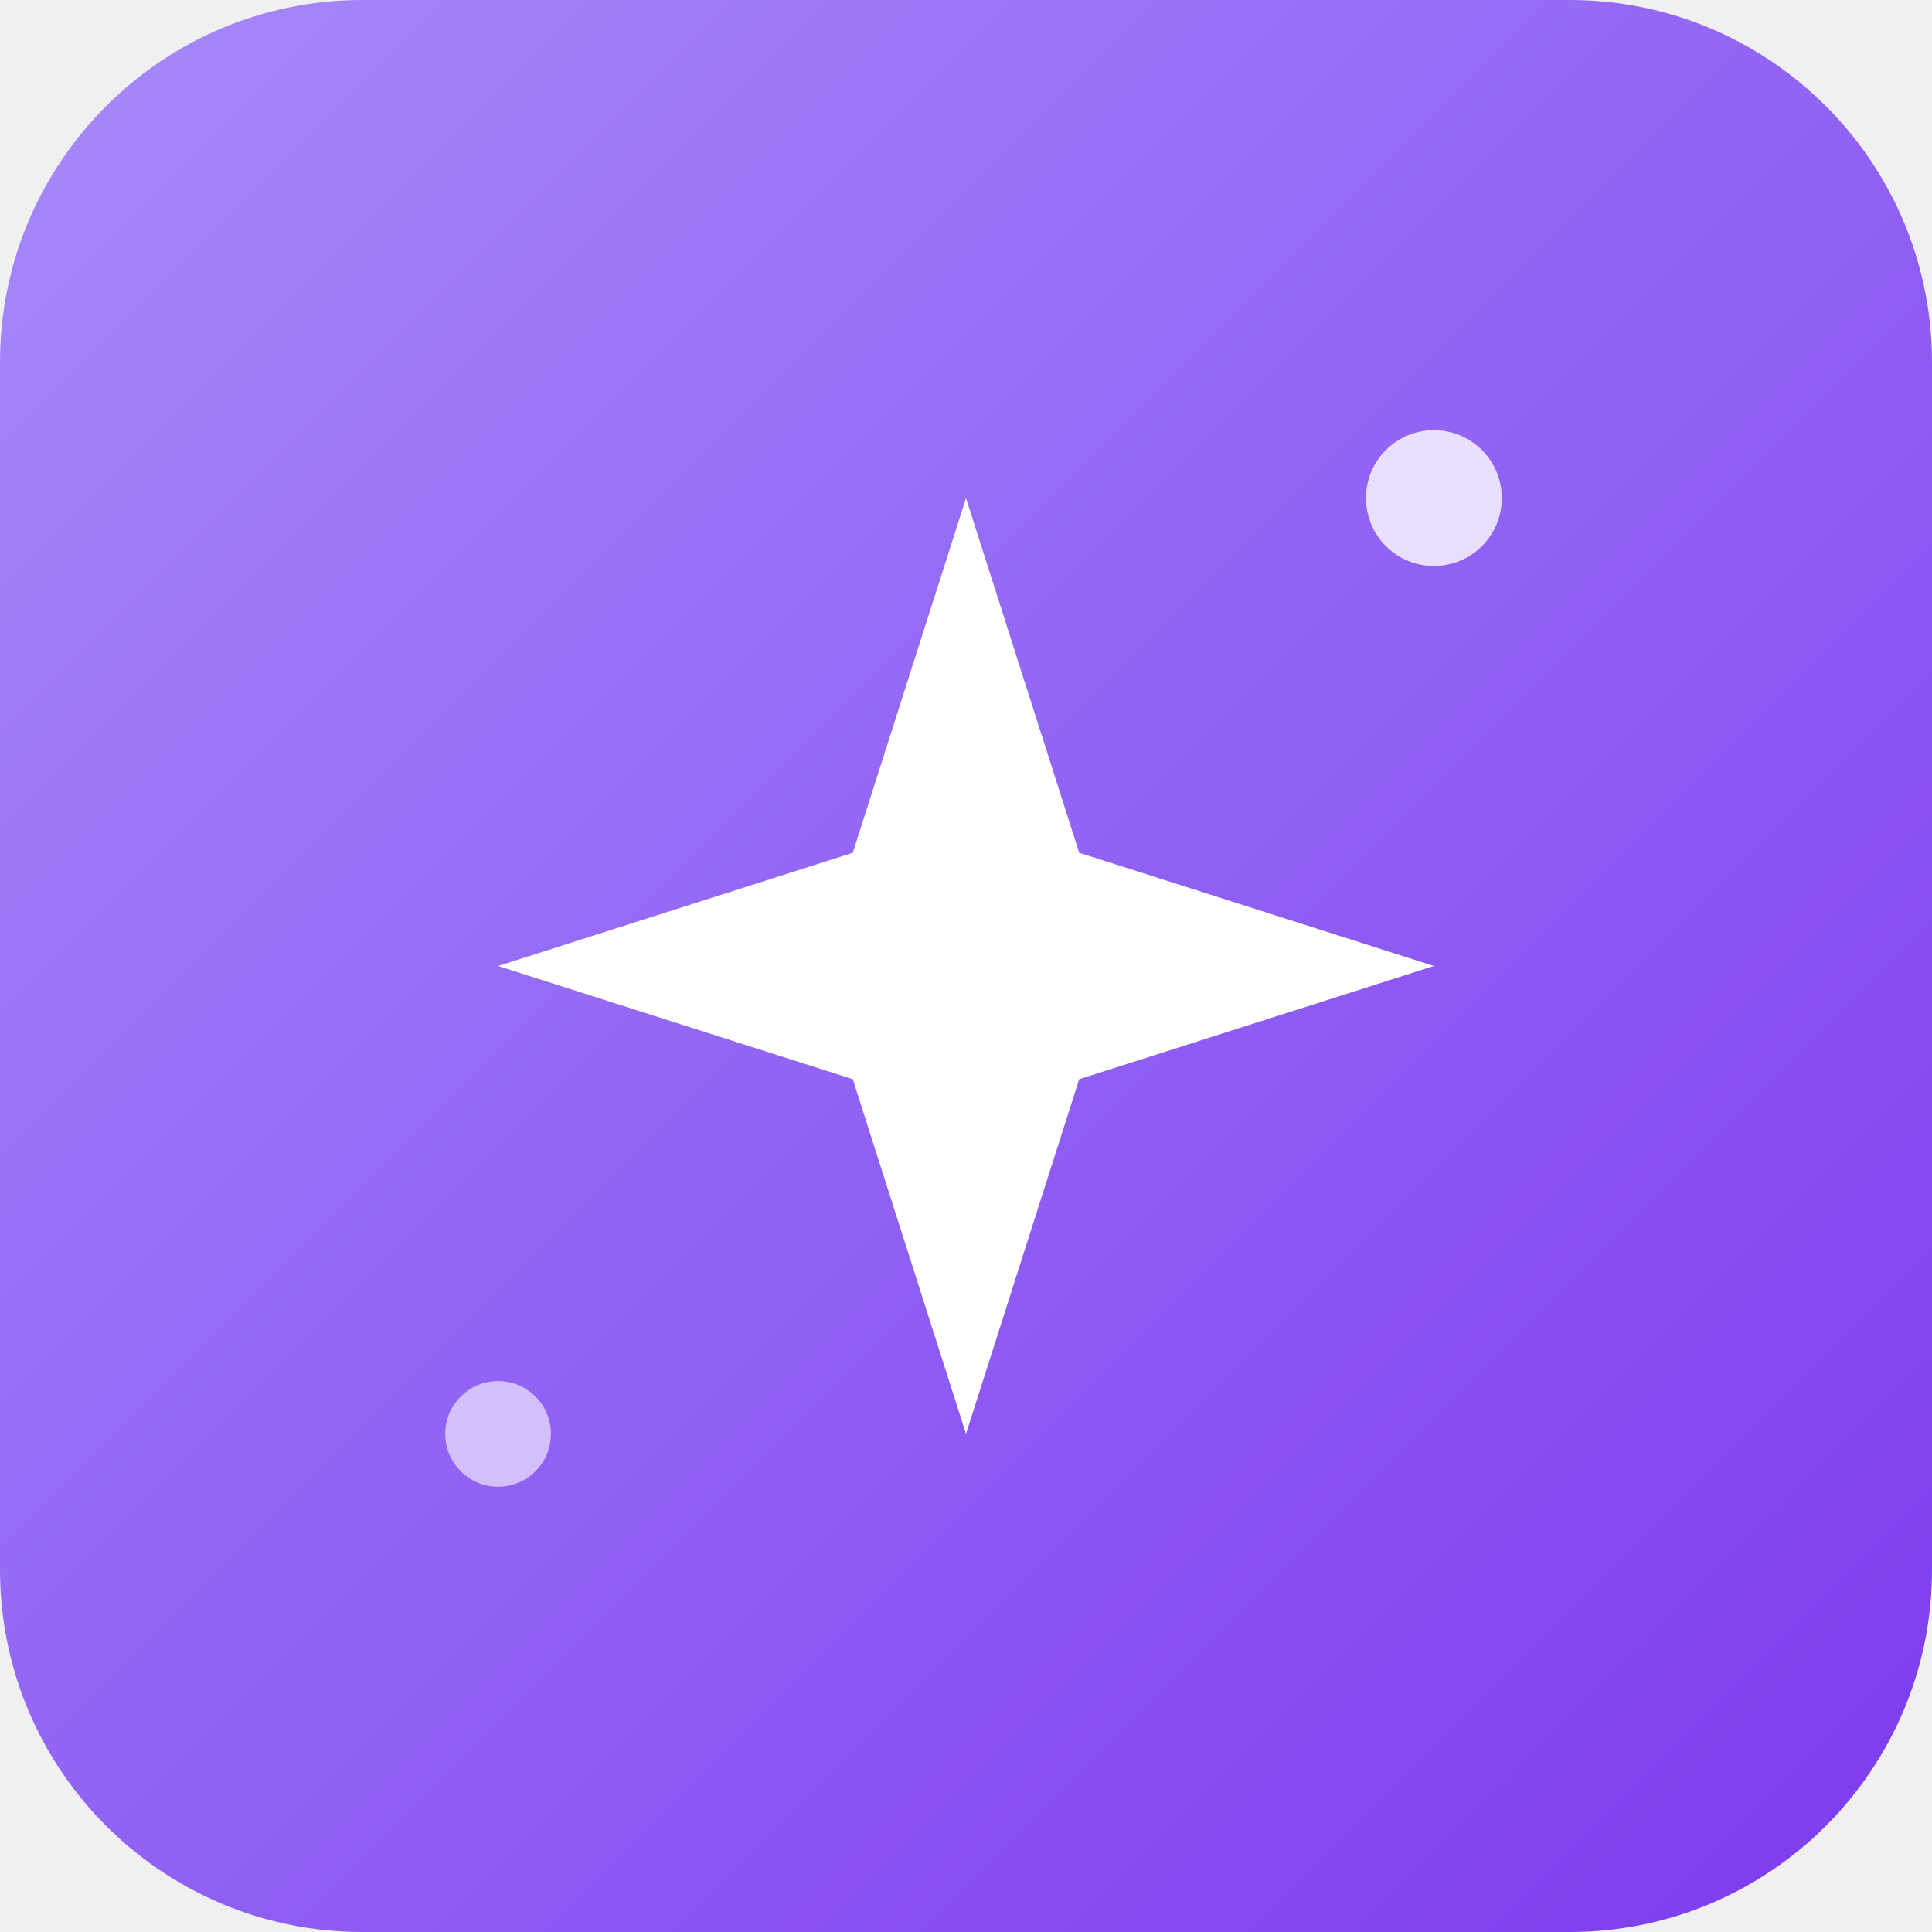
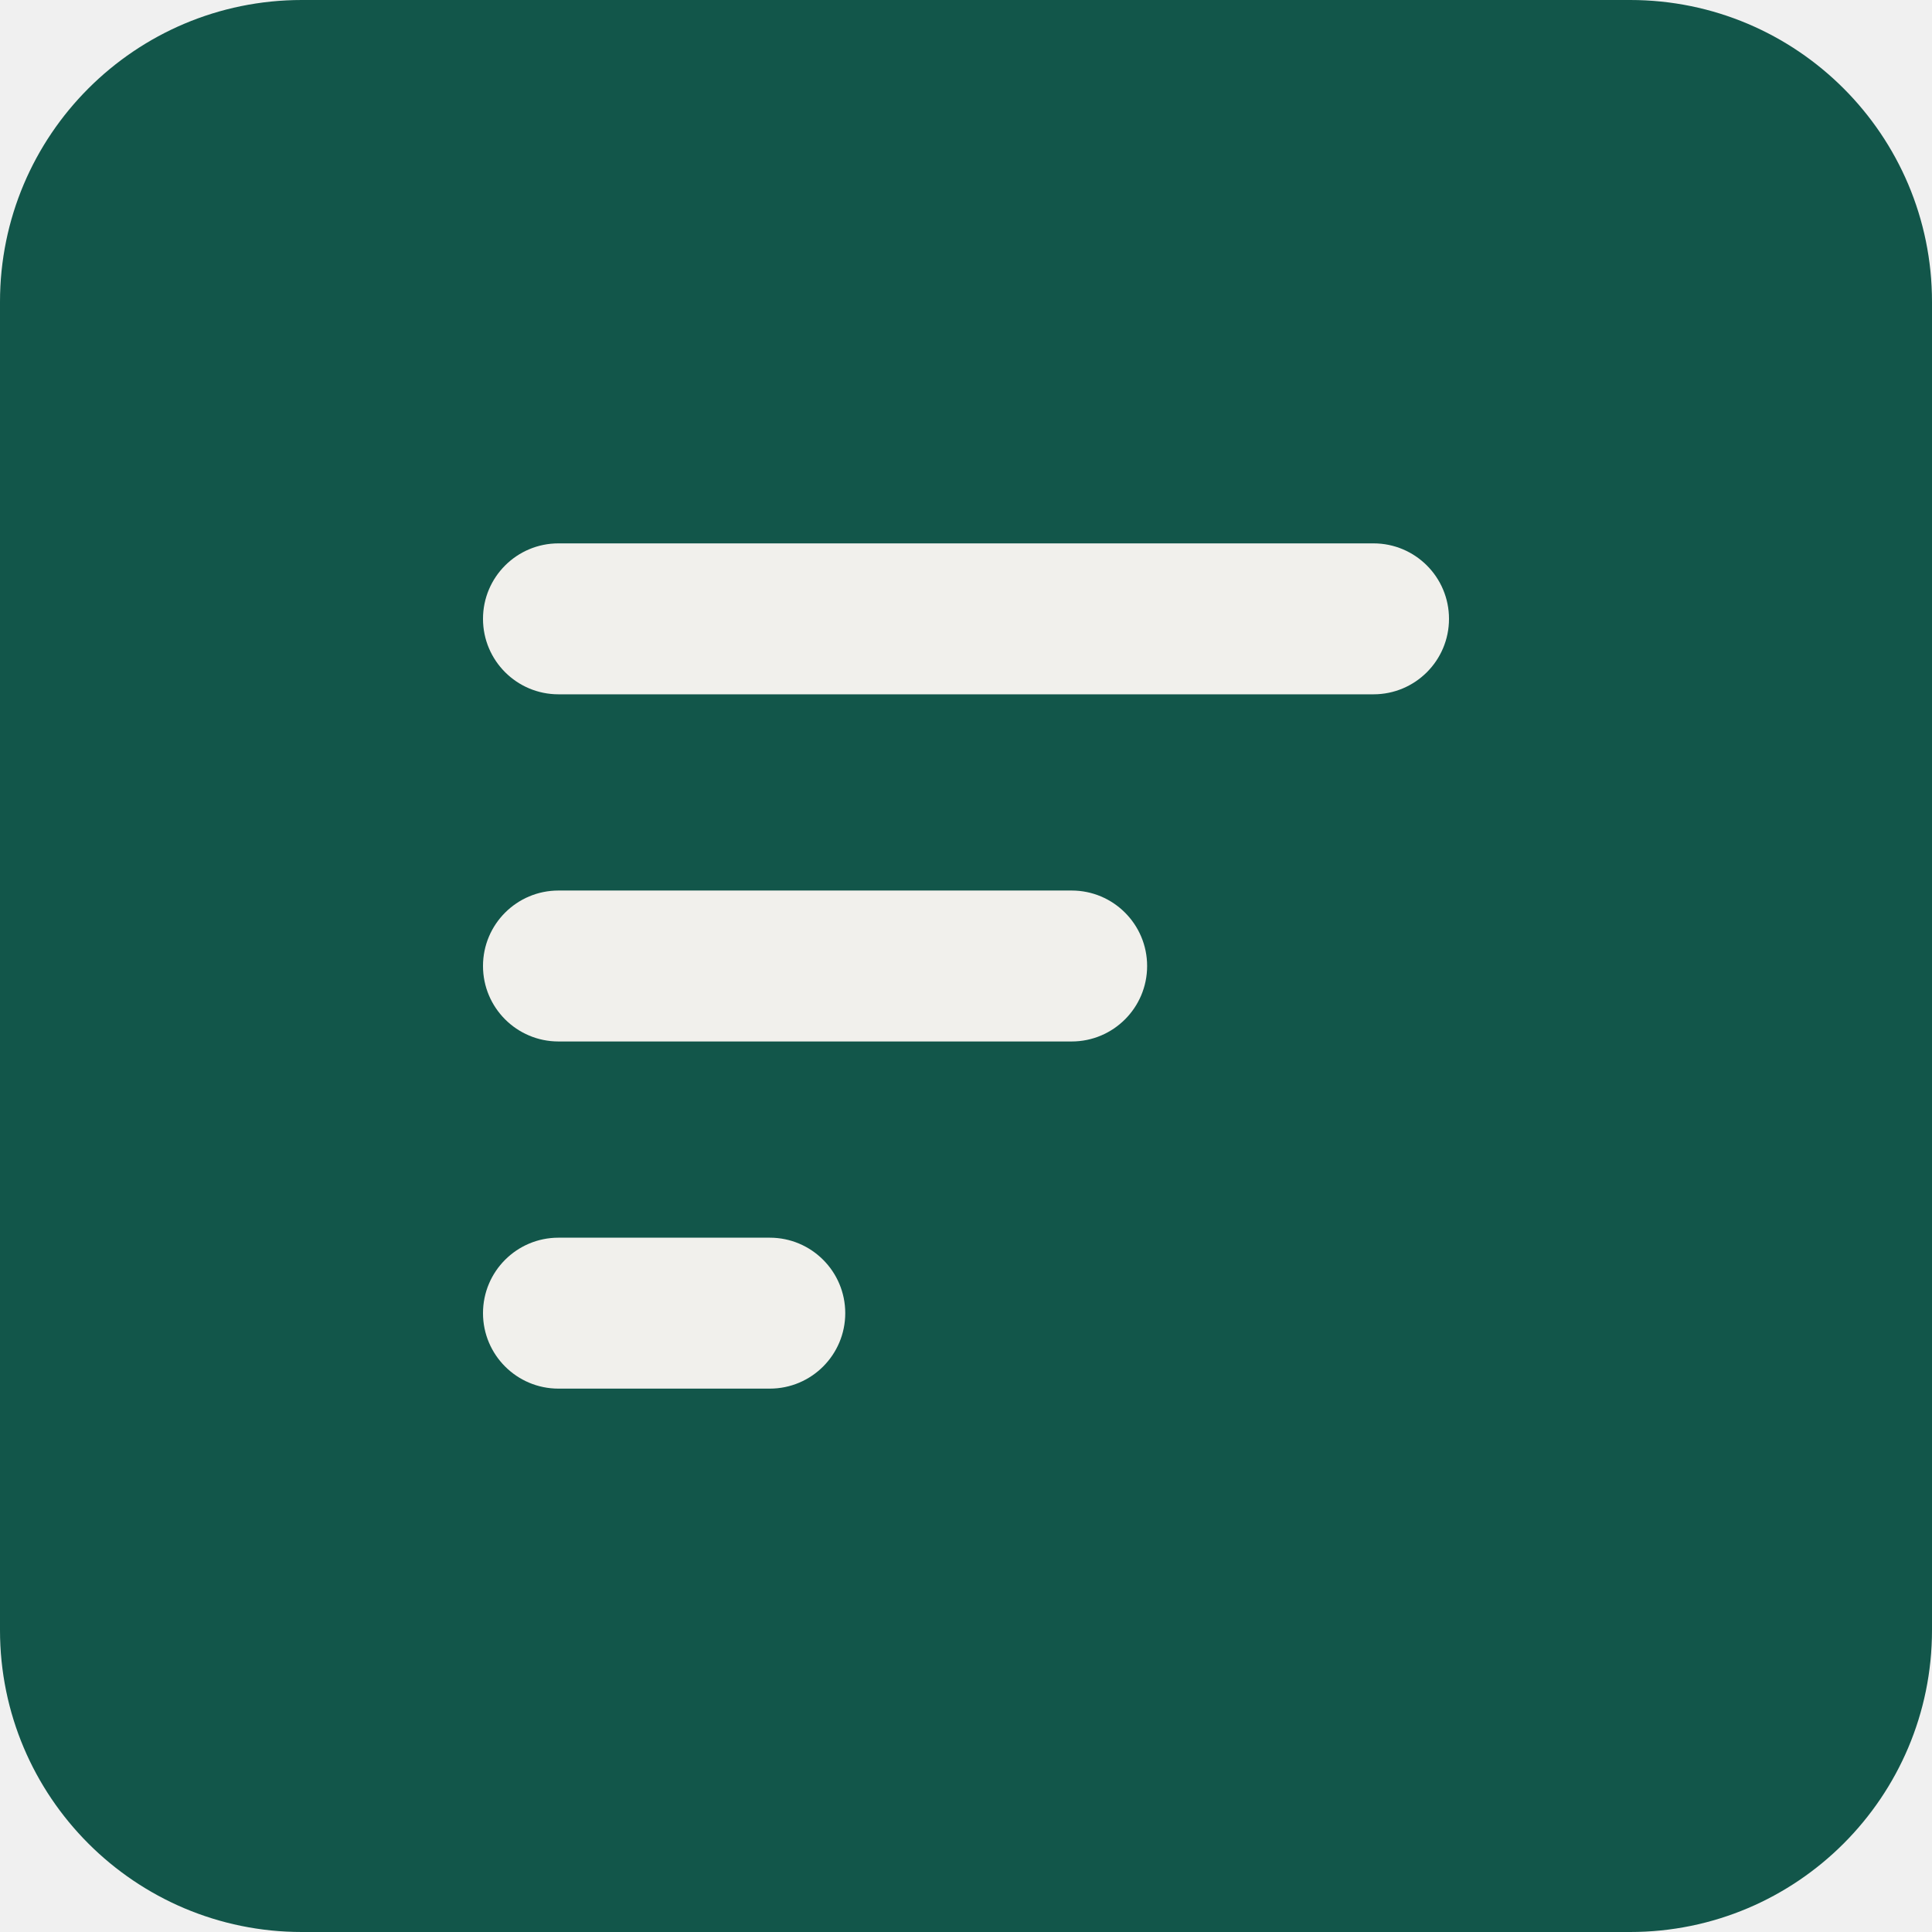
- <svg xmlns="http://www.w3.org/2000/svg" viewBox="0 0 512 512">
-   <defs>
-     <linearGradient id="bg" x1="0" y1="0" x2="1" y2="1">
-       <stop offset="0%" stop-color="#A78BFA" />
-       <stop offset="100%" stop-color="#7C3AED" />
-     </linearGradient>
-   </defs>
-   <rect width="512" height="512" rx="96" fill="url(#bg)" />
-   <path d="M256 132 L286 226 L380 256 L286 286 L256 380 L226 286 L132 256 L226 226 Z" fill="#ffffff" />
-   <circle cx="380" cy="132" r="18" fill="#ffffff" opacity="0.8" />
-   <circle cx="132" cy="380" r="14" fill="#ffffff" opacity="0.6" />
+ <svg xmlns="http://www.w3.org/2000/svg" viewBox="0 0 32 32" width="32" height="32" role="img" aria-label="Project Manager">
+   <rect width="32" height="32" rx="5" fill="#12564A" />
+   <g fill="#F1F0EC">
+     <rect x="8" y="9" width="16" height="2.5" rx="1.25" />
+     <rect x="8" y="14.75" width="11" height="2.5" rx="1.25" />
+     <rect x="8" y="20.5" width="6" height="2.5" rx="1.25" />
+   </g>
</svg>
